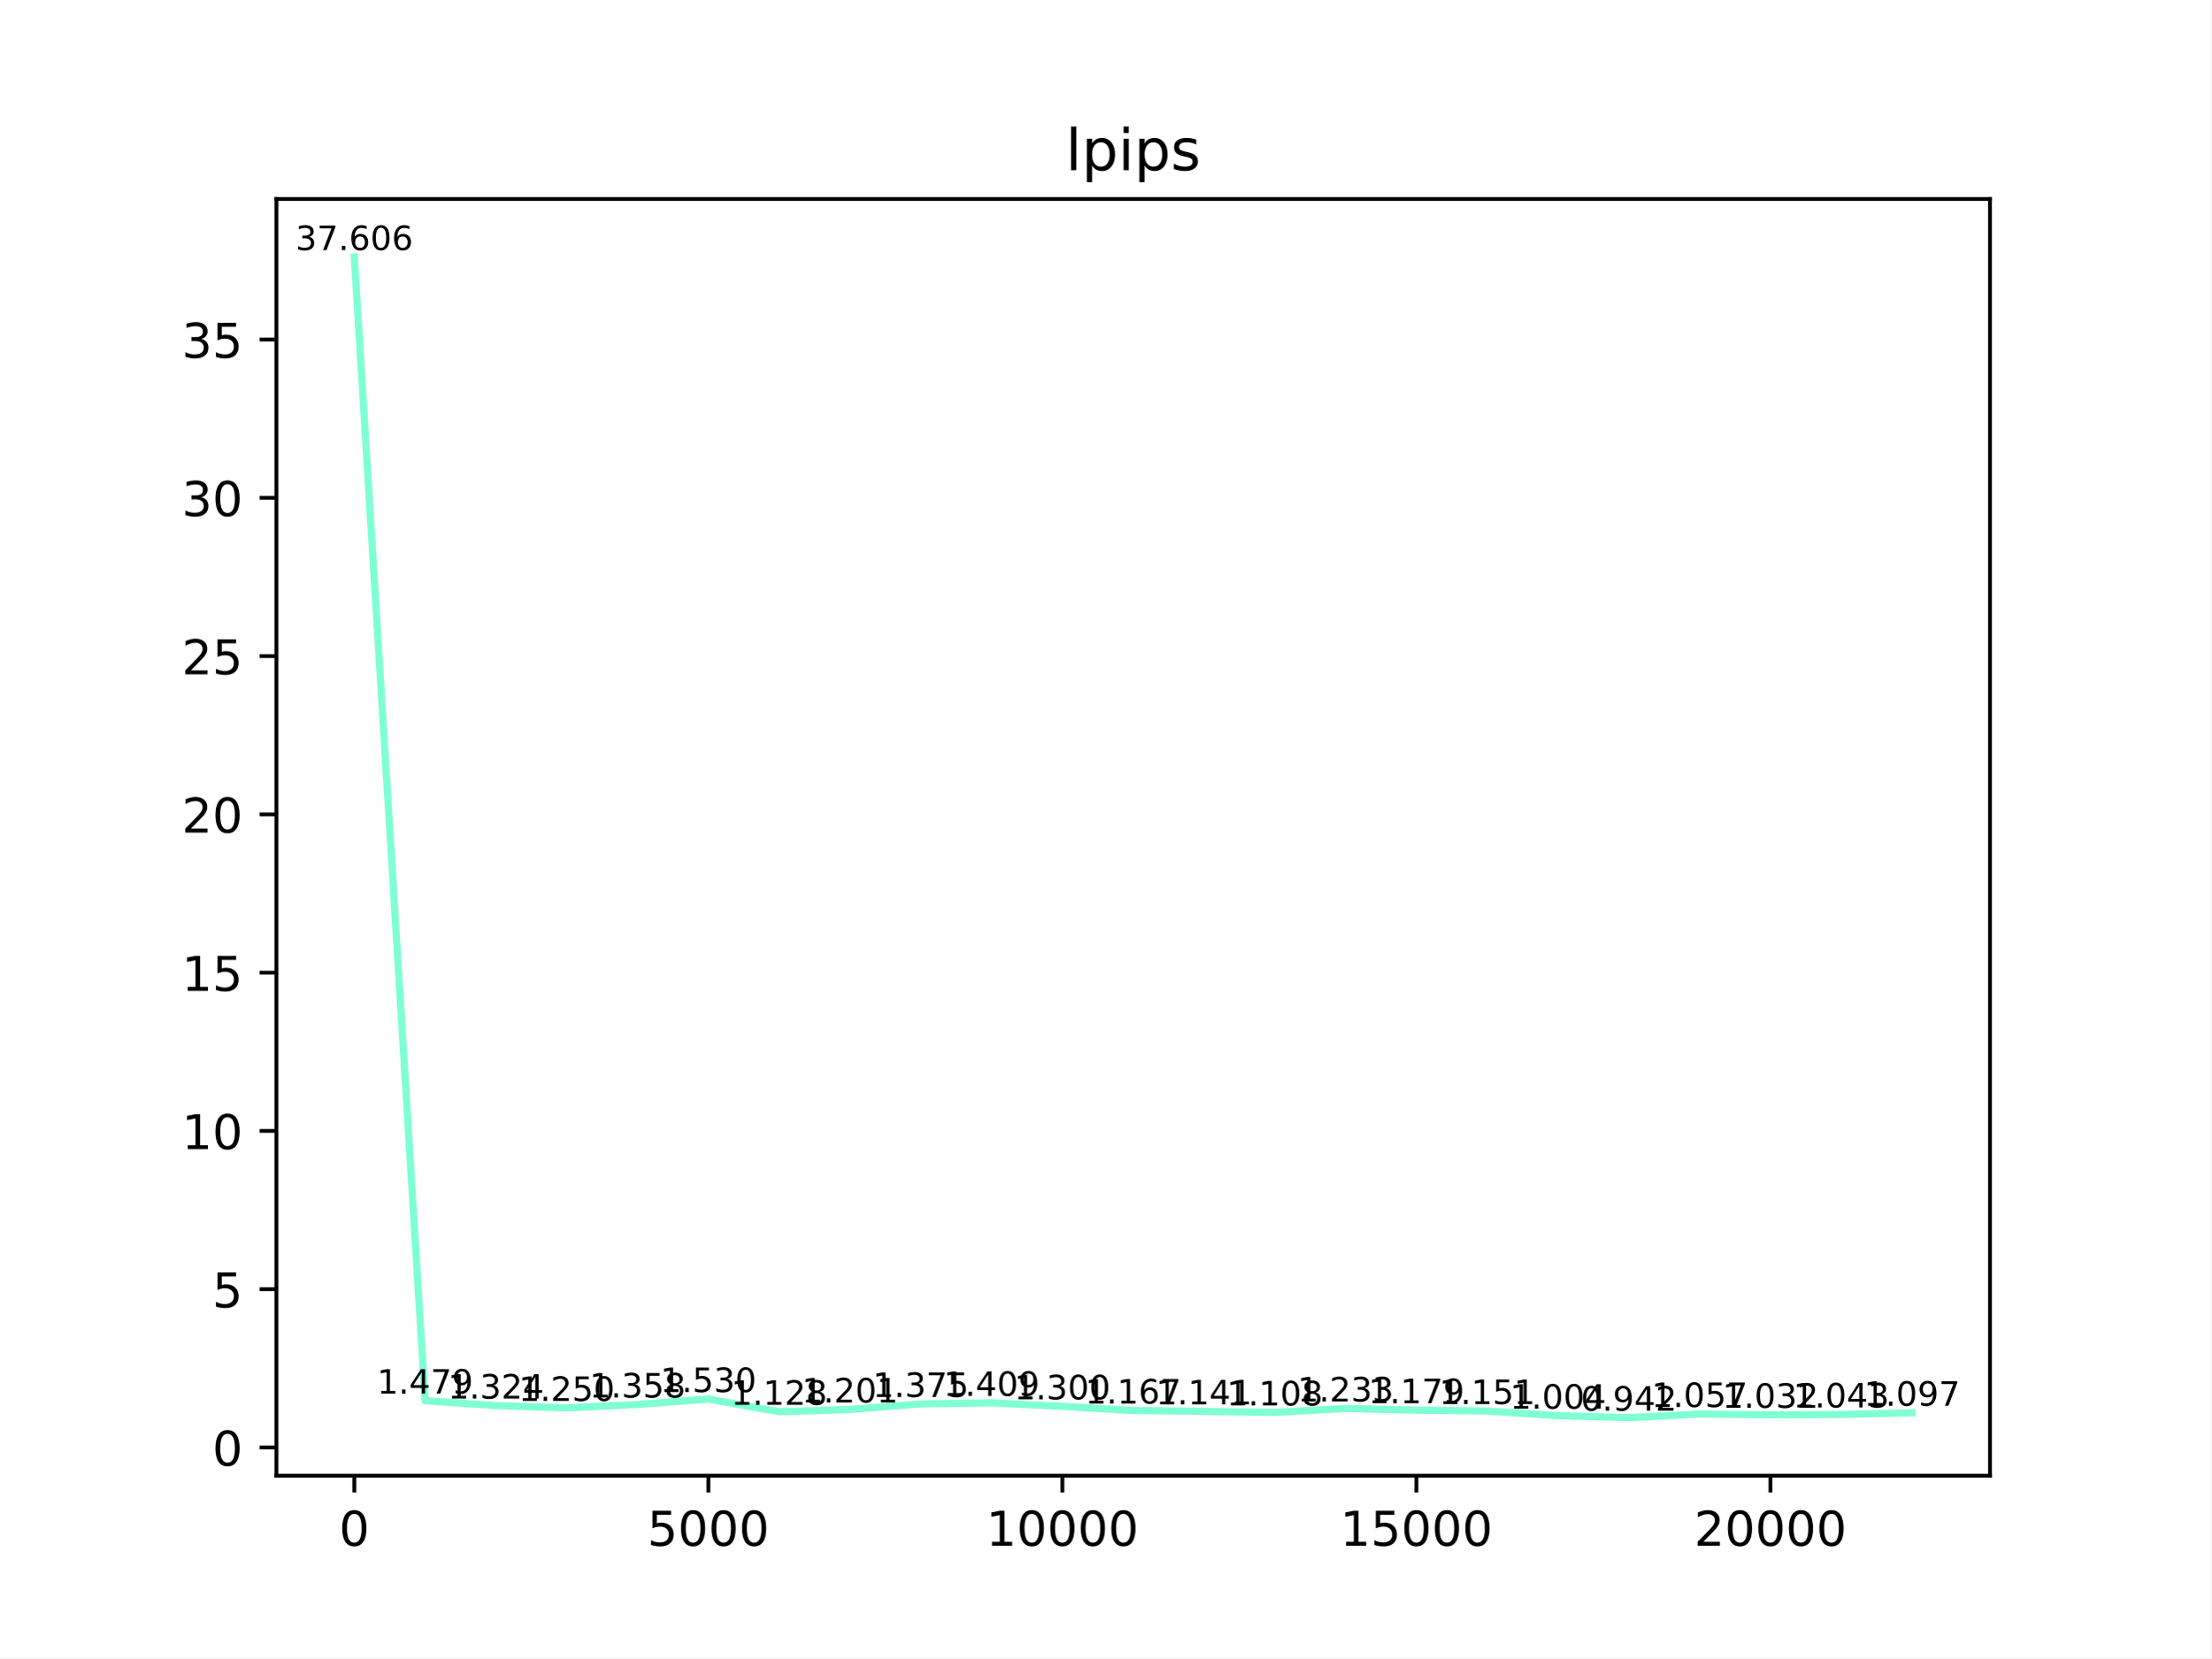
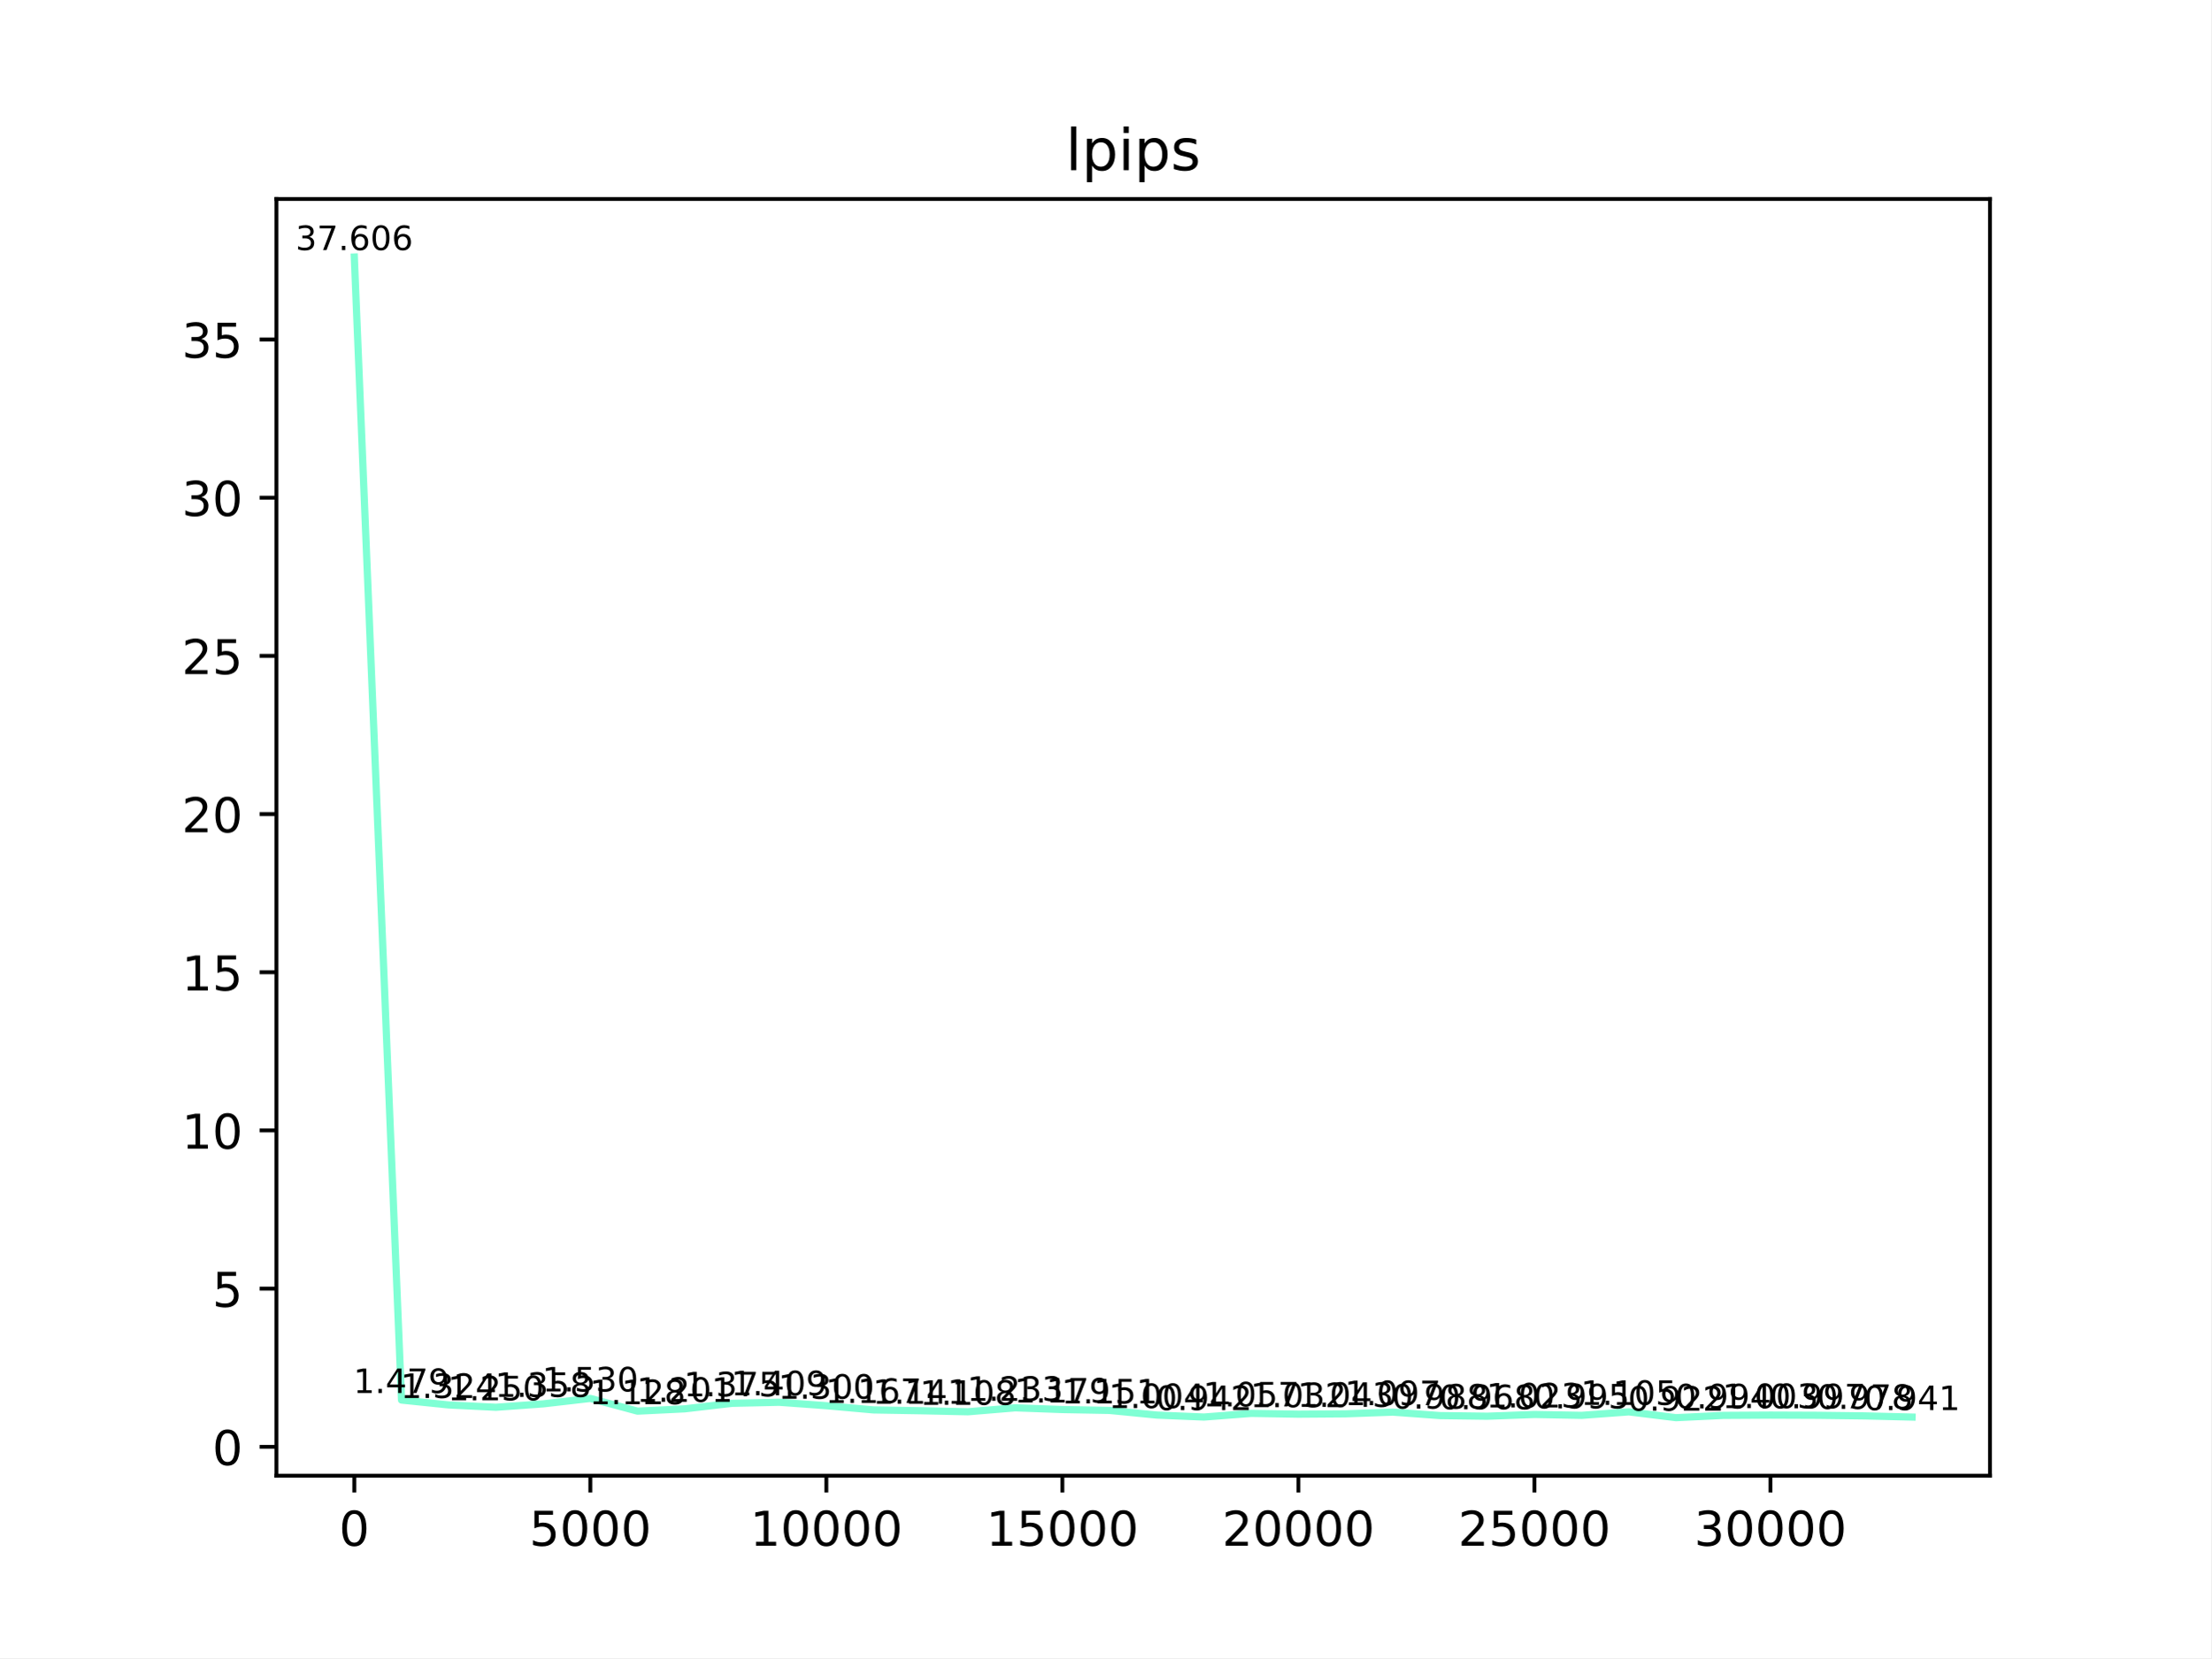
<svg xmlns="http://www.w3.org/2000/svg" xmlns:xlink="http://www.w3.org/1999/xlink" width="460.8pt" height="345.6pt" viewBox="0 0 460.8 345.6" version="1.1">
  <defs>
    <style type="text/css">*{stroke-linejoin: round; stroke-linecap: butt}</style>
  </defs>
  <g id="figure_1">
    <g id="patch_1">
      <path d="M 0 345.6  L 460.8 345.6  L 460.8 0  L 0 0  z " style="fill: #ffffff" />
    </g>
    <g id="axes_1">
      <g id="patch_2">
        <path d="M 57.6 307.584  L 414.72 307.584  L 414.72 41.472  L 57.6 41.472  z " style="fill: #ffffff" />
      </g>
      <g id="matplotlib.axis_1">
        <g id="xtick_1">
          <g id="line2d_1">
            <defs>
-               <path id="m1f60d39580" d="M 0 0  L 0 3.5  " style="stroke: #000000; stroke-width: 0.8" />
+               <path id="m979267472b" d="M 0 0  L 0 3.5  " style="stroke: #000000; stroke-width: 0.8" />
            </defs>
            <g>
-               <use xlink:href="#m1f60d39580" x="73.833" y="307.584" style="stroke: #000000; stroke-width: 0.8" />
+               <use xlink:href="#m979267472b" x="73.833" y="307.584" style="stroke: #000000; stroke-width: 0.8" />
            </g>
          </g>
          <g id="text_1">
            <g transform="translate(70.65148 322.1824)scale(0.1 -0.1)">
              <defs>
                <path id="DejaVuSans-30" d="M 2034 4250  Q 1547 4250 1301 3770  Q 1056 3291 1056 2328  Q 1056 1369 1301 889  Q 1547 409 2034 409  Q 2525 409 2770 889  Q 3016 1369 3016 2328  Q 3016 3291 2770 3770  Q 2525 4250 2034 4250  z M 2034 4750  Q 2819 4750 3233 4129  Q 3647 3509 3647 2328  Q 3647 1150 3233 529  Q 2819 -91 2034 -91  Q 1250 -91 836 529  Q 422 1150 422 2328  Q 422 3509 836 4129  Q 1250 4750 2034 4750  z " transform="scale(0.015625)" />
              </defs>
              <use xlink:href="#DejaVuSans-30" />
            </g>
          </g>
        </g>
        <g id="xtick_2">
          <g id="line2d_2">
            <g>
-               <use xlink:href="#m1f60d39580" x="147.618" y="307.584" style="stroke: #000000; stroke-width: 0.8" />
+               <use xlink:href="#m979267472b" x="123.023" y="307.584" style="stroke: #000000; stroke-width: 0.8" />
            </g>
          </g>
          <g id="text_2">
-             <g transform="translate(134.8929 322.1824)scale(0.1 -0.1)">
+             <g transform="translate(110.2978 322.1824)scale(0.1 -0.1)">
              <defs>
                <path id="DejaVuSans-35" d="M 691 4666  L 3169 4666  L 3169 4134  L 1269 4134  L 1269 2991  Q 1406 3038 1543 3061  Q 1681 3084 1819 3084  Q 2600 3084 3056 2656  Q 3513 2228 3513 1497  Q 3513 744 3044 326  Q 2575 -91 1722 -91  Q 1428 -91 1123 -41  Q 819 9 494 109  L 494 744  Q 775 591 1075 516  Q 1375 441 1709 441  Q 2250 441 2565 725  Q 2881 1009 2881 1497  Q 2881 1984 2565 2268  Q 2250 2553 1709 2553  Q 1456 2553 1204 2497  Q 953 2441 691 2322  L 691 4666  z " transform="scale(0.015625)" />
              </defs>
              <use xlink:href="#DejaVuSans-35" />
              <use xlink:href="#DejaVuSans-30" x="63.623" />
              <use xlink:href="#DejaVuSans-30" x="127.246" />
              <use xlink:href="#DejaVuSans-30" x="190.869" />
            </g>
          </g>
        </g>
        <g id="xtick_3">
          <g id="line2d_3">
            <g>
-               <use xlink:href="#m1f60d39580" x="221.403" y="307.584" style="stroke: #000000; stroke-width: 0.8" />
+               <use xlink:href="#m979267472b" x="172.213" y="307.584" style="stroke: #000000; stroke-width: 0.8" />
            </g>
          </g>
          <g id="text_3">
-             <g transform="translate(205.4967 322.1824)scale(0.1 -0.1)">
+             <g transform="translate(156.3066 322.1824)scale(0.1 -0.1)">
              <defs>
                <path id="DejaVuSans-31" d="M 794 531  L 1825 531  L 1825 4091  L 703 3866  L 703 4441  L 1819 4666  L 2450 4666  L 2450 531  L 3481 531  L 3481 0  L 794 0  L 794 531  z " transform="scale(0.015625)" />
              </defs>
              <use xlink:href="#DejaVuSans-31" />
              <use xlink:href="#DejaVuSans-30" x="63.623" />
              <use xlink:href="#DejaVuSans-30" x="127.246" />
              <use xlink:href="#DejaVuSans-30" x="190.869" />
              <use xlink:href="#DejaVuSans-30" x="254.492" />
            </g>
          </g>
        </g>
        <g id="xtick_4">
          <g id="line2d_4">
            <g>
-               <use xlink:href="#m1f60d39580" x="295.188" y="307.584" style="stroke: #000000; stroke-width: 0.8" />
+               <use xlink:href="#m979267472b" x="221.403" y="307.584" style="stroke: #000000; stroke-width: 0.8" />
            </g>
          </g>
          <g id="text_4">
-             <g transform="translate(279.2818 322.1824)scale(0.1 -0.1)">
+             <g transform="translate(205.4967 322.1824)scale(0.1 -0.1)">
              <use xlink:href="#DejaVuSans-31" />
              <use xlink:href="#DejaVuSans-35" x="63.623" />
              <use xlink:href="#DejaVuSans-30" x="127.246" />
              <use xlink:href="#DejaVuSans-30" x="190.869" />
              <use xlink:href="#DejaVuSans-30" x="254.492" />
            </g>
          </g>
        </g>
        <g id="xtick_5">
          <g id="line2d_5">
            <g>
-               <use xlink:href="#m1f60d39580" x="368.973" y="307.584" style="stroke: #000000; stroke-width: 0.8" />
+               <use xlink:href="#m979267472b" x="270.593" y="307.584" style="stroke: #000000; stroke-width: 0.8" />
            </g>
          </g>
          <g id="text_5">
-             <g transform="translate(353.067 322.1824)scale(0.1 -0.1)">
+             <g transform="translate(254.6868 322.1824)scale(0.1 -0.1)">
              <defs>
                <path id="DejaVuSans-32" d="M 1228 531  L 3431 531  L 3431 0  L 469 0  L 469 531  Q 828 903 1448 1529  Q 2069 2156 2228 2338  Q 2531 2678 2651 2914  Q 2772 3150 2772 3378  Q 2772 3750 2511 3984  Q 2250 4219 1831 4219  Q 1534 4219 1204 4116  Q 875 4013 500 3803  L 500 4441  Q 881 4594 1212 4672  Q 1544 4750 1819 4750  Q 2544 4750 2975 4387  Q 3406 4025 3406 3419  Q 3406 3131 3298 2873  Q 3191 2616 2906 2266  Q 2828 2175 2409 1742  Q 1991 1309 1228 531  z " transform="scale(0.015625)" />
              </defs>
              <use xlink:href="#DejaVuSans-32" />
              <use xlink:href="#DejaVuSans-30" x="63.623" />
              <use xlink:href="#DejaVuSans-30" x="127.246" />
              <use xlink:href="#DejaVuSans-30" x="190.869" />
              <use xlink:href="#DejaVuSans-30" x="254.492" />
            </g>
          </g>
        </g>
-       </g>
-       <g id="matplotlib.axis_2">
-         <g id="ytick_1">
+         <g id="xtick_6">
          <g id="line2d_6">
-             <defs>
-               <path id="m867f58129d" d="M 0 0  L -3.5 0  " style="stroke: #000000; stroke-width: 0.8" />
-             </defs>
-             <g>
-               <use xlink:href="#m867f58129d" x="57.6" y="301.704" style="stroke: #000000; stroke-width: 0.8" />
+             <g>
+               <use xlink:href="#m979267472b" x="319.783" y="307.584" style="stroke: #000000; stroke-width: 0.8" />
            </g>
          </g>
          <g id="text_6">
-             <g transform="translate(44.2375 305.5028)scale(0.1 -0.1)">
-               <use xlink:href="#DejaVuSans-30" />
-             </g>
-           </g>
-         </g>
-         <g id="ytick_2">
-           <g id="line2d_7">
-             <g>
-               <use xlink:href="#m867f58129d" x="57.6" y="268.712" style="stroke: #000000; stroke-width: 0.8" />
-             </g>
-           </g>
-           <g id="text_7">
-             <g transform="translate(44.2375 272.5113)scale(0.1 -0.1)">
-               <use xlink:href="#DejaVuSans-35" />
-             </g>
-           </g>
-         </g>
-         <g id="ytick_3">
-           <g id="line2d_8">
-             <g>
-               <use xlink:href="#m867f58129d" x="57.6" y="235.721" style="stroke: #000000; stroke-width: 0.8" />
-             </g>
-           </g>
-           <g id="text_8">
-             <g transform="translate(37.875 239.5198)scale(0.1 -0.1)">
-               <use xlink:href="#DejaVuSans-31" />
-               <use xlink:href="#DejaVuSans-30" x="63.623" />
-             </g>
-           </g>
-         </g>
-         <g id="ytick_4">
-           <g id="line2d_9">
-             <g>
-               <use xlink:href="#m867f58129d" x="57.6" y="202.729" style="stroke: #000000; stroke-width: 0.8" />
-             </g>
-           </g>
-           <g id="text_9">
-             <g transform="translate(37.875 206.5283)scale(0.1 -0.1)">
-               <use xlink:href="#DejaVuSans-31" />
-               <use xlink:href="#DejaVuSans-35" x="63.623" />
-             </g>
-           </g>
-         </g>
-         <g id="ytick_5">
-           <g id="line2d_10">
-             <g>
-               <use xlink:href="#m867f58129d" x="57.6" y="169.738" style="stroke: #000000; stroke-width: 0.8" />
-             </g>
-           </g>
-           <g id="text_10">
-             <g transform="translate(37.875 173.5369)scale(0.1 -0.1)">
-               <use xlink:href="#DejaVuSans-32" />
-               <use xlink:href="#DejaVuSans-30" x="63.623" />
-             </g>
-           </g>
-         </g>
-         <g id="ytick_6">
-           <g id="line2d_11">
-             <g>
-               <use xlink:href="#m867f58129d" x="57.6" y="136.746" style="stroke: #000000; stroke-width: 0.8" />
-             </g>
-           </g>
-           <g id="text_11">
-             <g transform="translate(37.875 140.5454)scale(0.1 -0.1)">
+             <g transform="translate(303.8769 322.1824)scale(0.1 -0.1)">
              <use xlink:href="#DejaVuSans-32" />
              <use xlink:href="#DejaVuSans-35" x="63.623" />
-             </g>
-           </g>
-         </g>
-         <g id="ytick_7">
-           <g id="line2d_12">
-             <g>
-               <use xlink:href="#m867f58129d" x="57.6" y="103.755" style="stroke: #000000; stroke-width: 0.8" />
-             </g>
-           </g>
-           <g id="text_12">
-             <g transform="translate(37.875 107.5539)scale(0.1 -0.1)">
+               <use xlink:href="#DejaVuSans-30" x="127.246" />
+               <use xlink:href="#DejaVuSans-30" x="190.869" />
+               <use xlink:href="#DejaVuSans-30" x="254.492" />
+             </g>
+           </g>
+         </g>
+         <g id="xtick_7">
+           <g id="line2d_7">
+             <g>
+               <use xlink:href="#m979267472b" x="368.973" y="307.584" style="stroke: #000000; stroke-width: 0.8" />
+             </g>
+           </g>
+           <g id="text_7">
+             <g transform="translate(353.067 322.1824)scale(0.1 -0.1)">
              <defs>
                <path id="DejaVuSans-33" d="M 2597 2516  Q 3050 2419 3304 2112  Q 3559 1806 3559 1356  Q 3559 666 3084 287  Q 2609 -91 1734 -91  Q 1441 -91 1130 -33  Q 819 25 488 141  L 488 750  Q 750 597 1062 519  Q 1375 441 1716 441  Q 2309 441 2620 675  Q 2931 909 2931 1356  Q 2931 1769 2642 2001  Q 2353 2234 1838 2234  L 1294 2234  L 1294 2753  L 1863 2753  Q 2328 2753 2575 2939  Q 2822 3125 2822 3475  Q 2822 3834 2567 4026  Q 2313 4219 1838 4219  Q 1578 4219 1281 4162  Q 984 4106 628 3988  L 628 4550  Q 988 4650 1302 4700  Q 1616 4750 1894 4750  Q 2613 4750 3031 4423  Q 3450 4097 3450 3541  Q 3450 3153 3228 2886  Q 3006 2619 2597 2516  z " transform="scale(0.015625)" />
              </defs>
              <use xlink:href="#DejaVuSans-33" />
              <use xlink:href="#DejaVuSans-30" x="63.623" />
+               <use xlink:href="#DejaVuSans-30" x="127.246" />
+               <use xlink:href="#DejaVuSans-30" x="190.869" />
+               <use xlink:href="#DejaVuSans-30" x="254.492" />
+             </g>
+           </g>
+         </g>
+       </g>
+       <g id="matplotlib.axis_2">
+         <g id="ytick_1">
+           <g id="line2d_8">
+             <defs>
+               <path id="mb67a09ef46" d="M 0 0  L -3.5 0  " style="stroke: #000000; stroke-width: 0.8" />
+             </defs>
+             <g>
+               <use xlink:href="#mb67a09ef46" x="57.6" y="301.568" style="stroke: #000000; stroke-width: 0.8" />
+             </g>
+           </g>
+           <g id="text_8">
+             <g transform="translate(44.2375 305.3675)scale(0.1 -0.1)">
+               <use xlink:href="#DejaVuSans-30" />
+             </g>
+           </g>
+         </g>
+         <g id="ytick_2">
+           <g id="line2d_9">
+             <g>
+               <use xlink:href="#mb67a09ef46" x="57.6" y="268.595" style="stroke: #000000; stroke-width: 0.8" />
+             </g>
+           </g>
+           <g id="text_9">
+             <g transform="translate(44.2375 272.394)scale(0.1 -0.1)">
+               <use xlink:href="#DejaVuSans-35" />
+             </g>
+           </g>
+         </g>
+         <g id="ytick_3">
+           <g id="line2d_10">
+             <g>
+               <use xlink:href="#mb67a09ef46" x="57.6" y="235.621" style="stroke: #000000; stroke-width: 0.8" />
+             </g>
+           </g>
+           <g id="text_10">
+             <g transform="translate(37.875 239.4205)scale(0.1 -0.1)">
+               <use xlink:href="#DejaVuSans-31" />
+               <use xlink:href="#DejaVuSans-30" x="63.623" />
+             </g>
+           </g>
+         </g>
+         <g id="ytick_4">
+           <g id="line2d_11">
+             <g>
+               <use xlink:href="#mb67a09ef46" x="57.6" y="202.648" style="stroke: #000000; stroke-width: 0.8" />
+             </g>
+           </g>
+           <g id="text_11">
+             <g transform="translate(37.875 206.447)scale(0.1 -0.1)">
+               <use xlink:href="#DejaVuSans-31" />
+               <use xlink:href="#DejaVuSans-35" x="63.623" />
+             </g>
+           </g>
+         </g>
+         <g id="ytick_5">
+           <g id="line2d_12">
+             <g>
+               <use xlink:href="#mb67a09ef46" x="57.6" y="169.674" style="stroke: #000000; stroke-width: 0.8" />
+             </g>
+           </g>
+           <g id="text_12">
+             <g transform="translate(37.875 173.4735)scale(0.1 -0.1)">
+               <use xlink:href="#DejaVuSans-32" />
+               <use xlink:href="#DejaVuSans-30" x="63.623" />
+             </g>
+           </g>
+         </g>
+         <g id="ytick_6">
+           <g id="line2d_13">
+             <g>
+               <use xlink:href="#mb67a09ef46" x="57.6" y="136.701" style="stroke: #000000; stroke-width: 0.8" />
+             </g>
+           </g>
+           <g id="text_13">
+             <g transform="translate(37.875 140.5)scale(0.1 -0.1)">
+               <use xlink:href="#DejaVuSans-32" />
+               <use xlink:href="#DejaVuSans-35" x="63.623" />
+             </g>
+           </g>
+         </g>
+         <g id="ytick_7">
+           <g id="line2d_14">
+             <g>
+               <use xlink:href="#mb67a09ef46" x="57.6" y="103.727" style="stroke: #000000; stroke-width: 0.8" />
+             </g>
+           </g>
+           <g id="text_14">
+             <g transform="translate(37.875 107.5265)scale(0.1 -0.1)">
+               <use xlink:href="#DejaVuSans-33" />
+               <use xlink:href="#DejaVuSans-30" x="63.623" />
            </g>
          </g>
        </g>
        <g id="ytick_8">
-           <g id="line2d_13">
-             <g>
-               <use xlink:href="#m867f58129d" x="57.6" y="70.763" style="stroke: #000000; stroke-width: 0.8" />
-             </g>
-           </g>
-           <g id="text_13">
-             <g transform="translate(37.875 74.56238)scale(0.1 -0.1)">
+           <g id="line2d_15">
+             <g>
+               <use xlink:href="#mb67a09ef46" x="57.6" y="70.754" style="stroke: #000000; stroke-width: 0.8" />
+             </g>
+           </g>
+           <g id="text_15">
+             <g transform="translate(37.875 74.55301)scale(0.1 -0.1)">
              <use xlink:href="#DejaVuSans-33" />
              <use xlink:href="#DejaVuSans-35" x="63.623" />
            </g>
          </g>
        </g>
      </g>
-       <g id="line2d_14">
-         <path d="M 73.833 53.568  L 88.59 291.945  L 103.347 292.967  L 118.104 293.456  L 132.861 292.743  L 147.618 291.608  L 162.375 294.261  L 177.132 293.779  L 191.889 292.631  L 206.646 292.407  L 221.403 293.126  L 236.16 294.003  L 250.917 294.175  L 265.674 294.393  L 280.431 293.568  L 295.188 293.924  L 309.945 294.109  L 324.702 295.079  L 339.459 295.488  L 354.216 294.729  L 368.973 294.894  L 383.73 294.822  L 398.487 294.465  " clip-path="url(#pd1b6be695d)" style="fill: none; stroke: #7fffd4; stroke-width: 1.5; stroke-linecap: square" />
+       <g id="line2d_16">
+         <path d="M 73.833 53.568  L 83.671 291.815  L 93.509 292.837  L 103.347 293.325  L 113.185 292.613  L 123.023 291.478  L 132.861 294.129  L 142.699 293.648  L 152.537 292.501  L 162.375 292.276  L 172.213 292.995  L 182.051 293.872  L 191.889 294.044  L 201.727 294.261  L 211.565 293.437  L 221.403 293.793  L 231.241 293.978  L 241.079 294.947  L 250.917 295.356  L 260.755 294.598  L 270.593 294.763  L 280.431 294.69  L 290.269 294.334  L 300.107 295.053  L 309.945 295.185  L 319.783 294.822  L 329.621 295.007  L 339.459 294.281  L 349.297 295.488  L 359.135 295.013  L 368.973 294.954  L 378.811 294.993  L 388.649 295.119  L 398.487 295.363  " clip-path="url(#pd6d8463169)" style="fill: none; stroke: #7fffd4; stroke-width: 1.5; stroke-linecap: square" />
      </g>
      <g id="patch_3">
        <path d="M 57.6 307.584  L 57.6 41.472  " style="fill: none; stroke: #000000; stroke-width: 0.8; stroke-linejoin: miter; stroke-linecap: square" />
      </g>
      <g id="patch_4">
        <path d="M 414.72 307.584  L 414.72 41.472  " style="fill: none; stroke: #000000; stroke-width: 0.8; stroke-linejoin: miter; stroke-linecap: square" />
      </g>
      <g id="patch_5">
        <path d="M 57.6 307.584  L 414.72 307.584  " style="fill: none; stroke: #000000; stroke-width: 0.8; stroke-linejoin: miter; stroke-linecap: square" />
      </g>
      <g id="patch_6">
        <path d="M 57.6 41.472  L 414.72 41.472  " style="fill: none; stroke: #000000; stroke-width: 0.8; stroke-linejoin: miter; stroke-linecap: square" />
      </g>
-       <g id="text_14">
+       <g id="text_16">
        <g transform="translate(61.58601 52.11222)scale(0.07 -0.07)">
          <defs>
            <path id="DejaVuSans-37" d="M 525 4666  L 3525 4666  L 3525 4397  L 1831 0  L 1172 0  L 2766 4134  L 525 4134  L 525 4666  z " transform="scale(0.015625)" />
            <path id="DejaVuSans-2e" d="M 684 794  L 1344 794  L 1344 0  L 684 0  L 684 794  z " transform="scale(0.015625)" />
            <path id="DejaVuSans-36" d="M 2113 2584  Q 1688 2584 1439 2293  Q 1191 2003 1191 1497  Q 1191 994 1439 701  Q 1688 409 2113 409  Q 2538 409 2786 701  Q 3034 994 3034 1497  Q 3034 2003 2786 2293  Q 2538 2584 2113 2584  z M 3366 4563  L 3366 3988  Q 3128 4100 2886 4159  Q 2644 4219 2406 4219  Q 1781 4219 1451 3797  Q 1122 3375 1075 2522  Q 1259 2794 1537 2939  Q 1816 3084 2150 3084  Q 2853 3084 3261 2657  Q 3669 2231 3669 1497  Q 3669 778 3244 343  Q 2819 -91 2113 -91  Q 1303 -91 875 529  Q 447 1150 447 2328  Q 447 3434 972 4092  Q 1497 4750 2381 4750  Q 2619 4750 2861 4703  Q 3103 4656 3366 4563  z " transform="scale(0.015625)" />
          </defs>
          <use xlink:href="#DejaVuSans-33" />
          <use xlink:href="#DejaVuSans-37" x="63.623" />
          <use xlink:href="#DejaVuSans-2e" x="127.246" />
          <use xlink:href="#DejaVuSans-36" x="159.033" />
          <use xlink:href="#DejaVuSans-30" x="222.656" />
          <use xlink:href="#DejaVuSans-36" x="286.279" />
        </g>
      </g>
-       <g id="text_15">
-         <g transform="translate(78.56991 290.4889)scale(0.07 -0.07)">
+       <g id="text_17">
+         <g transform="translate(73.6509 290.359)scale(0.07 -0.07)">
          <defs>
            <path id="DejaVuSans-34" d="M 2419 4116  L 825 1625  L 2419 1625  L 2419 4116  z M 2253 4666  L 3047 4666  L 3047 1625  L 3713 1625  L 3713 1100  L 3047 1100  L 3047 0  L 2419 0  L 2419 1100  L 313 1100  L 313 1709  L 2253 4666  z " transform="scale(0.015625)" />
            <path id="DejaVuSans-39" d="M 703 97  L 703 672  Q 941 559 1184 500  Q 1428 441 1663 441  Q 2288 441 2617 861  Q 2947 1281 2994 2138  Q 2813 1869 2534 1725  Q 2256 1581 1919 1581  Q 1219 1581 811 2004  Q 403 2428 403 3163  Q 403 3881 828 4315  Q 1253 4750 1959 4750  Q 2769 4750 3195 4129  Q 3622 3509 3622 2328  Q 3622 1225 3098 567  Q 2575 -91 1691 -91  Q 1453 -91 1209 -44  Q 966 3 703 97  z M 1959 2075  Q 2384 2075 2632 2365  Q 2881 2656 2881 3163  Q 2881 3666 2632 3958  Q 2384 4250 1959 4250  Q 1534 4250 1286 3958  Q 1038 3666 1038 3163  Q 1038 2656 1286 2365  Q 1534 2075 1959 2075  z " transform="scale(0.015625)" />
          </defs>
          <use xlink:href="#DejaVuSans-31" />
          <use xlink:href="#DejaVuSans-2e" x="63.623" />
          <use xlink:href="#DejaVuSans-34" x="95.41" />
          <use xlink:href="#DejaVuSans-37" x="159.033" />
          <use xlink:href="#DejaVuSans-39" x="222.656" />
        </g>
      </g>
-       <g id="text_16">
-         <g transform="translate(93.32693 291.5117)scale(0.07 -0.07)">
+       <g id="text_18">
+         <g transform="translate(83.48892 291.3811)scale(0.07 -0.07)">
          <use xlink:href="#DejaVuSans-31" />
          <use xlink:href="#DejaVuSans-2e" x="63.623" />
          <use xlink:href="#DejaVuSans-33" x="95.41" />
          <use xlink:href="#DejaVuSans-32" x="159.033" />
          <use xlink:href="#DejaVuSans-34" x="222.656" />
        </g>
      </g>
-       <g id="text_17">
-         <g transform="translate(108.084 291.9999)scale(0.07 -0.07)">
+       <g id="text_19">
+         <g transform="translate(93.32693 291.8692)scale(0.07 -0.07)">
          <use xlink:href="#DejaVuSans-31" />
          <use xlink:href="#DejaVuSans-2e" x="63.623" />
          <use xlink:href="#DejaVuSans-32" x="95.41" />
          <use xlink:href="#DejaVuSans-35" x="159.033" />
          <use xlink:href="#DejaVuSans-30" x="222.656" />
        </g>
      </g>
-       <g id="text_18">
-         <g transform="translate(122.841 291.2873)scale(0.07 -0.07)">
+       <g id="text_20">
+         <g transform="translate(103.165 291.1569)scale(0.07 -0.07)">
          <defs>
            <path id="DejaVuSans-38" d="M 2034 2216  Q 1584 2216 1326 1975  Q 1069 1734 1069 1313  Q 1069 891 1326 650  Q 1584 409 2034 409  Q 2484 409 2743 651  Q 3003 894 3003 1313  Q 3003 1734 2745 1975  Q 2488 2216 2034 2216  z M 1403 2484  Q 997 2584 770 2862  Q 544 3141 544 3541  Q 544 4100 942 4425  Q 1341 4750 2034 4750  Q 2731 4750 3128 4425  Q 3525 4100 3525 3541  Q 3525 3141 3298 2862  Q 3072 2584 2669 2484  Q 3125 2378 3379 2068  Q 3634 1759 3634 1313  Q 3634 634 3220 271  Q 2806 -91 2034 -91  Q 1263 -91 848 271  Q 434 634 434 1313  Q 434 1759 690 2068  Q 947 2378 1403 2484  z M 1172 3481  Q 1172 3119 1398 2916  Q 1625 2713 2034 2713  Q 2441 2713 2670 2916  Q 2900 3119 2900 3481  Q 2900 3844 2670 4047  Q 2441 4250 2034 4250  Q 1625 4250 1398 4047  Q 1172 3844 1172 3481  z " transform="scale(0.015625)" />
          </defs>
          <use xlink:href="#DejaVuSans-31" />
          <use xlink:href="#DejaVuSans-2e" x="63.623" />
          <use xlink:href="#DejaVuSans-33" x="95.41" />
          <use xlink:href="#DejaVuSans-35" x="159.033" />
          <use xlink:href="#DejaVuSans-38" x="222.656" />
        </g>
      </g>
-       <g id="text_19">
-         <g transform="translate(137.598 290.1524)scale(0.07 -0.07)">
+       <g id="text_21">
+         <g transform="translate(113.003 290.0226)scale(0.07 -0.07)">
          <use xlink:href="#DejaVuSans-31" />
          <use xlink:href="#DejaVuSans-2e" x="63.623" />
          <use xlink:href="#DejaVuSans-35" x="95.41" />
          <use xlink:href="#DejaVuSans-33" x="159.033" />
          <use xlink:href="#DejaVuSans-30" x="222.656" />
        </g>
      </g>
-       <g id="text_20">
-         <g transform="translate(152.355 292.8049)scale(0.07 -0.07)">
+       <g id="text_22">
+         <g transform="translate(122.841 292.6737)scale(0.07 -0.07)">
          <use xlink:href="#DejaVuSans-31" />
          <use xlink:href="#DejaVuSans-2e" x="63.623" />
          <use xlink:href="#DejaVuSans-31" x="95.41" />
          <use xlink:href="#DejaVuSans-32" x="159.033" />
          <use xlink:href="#DejaVuSans-38" x="222.656" />
        </g>
      </g>
-       <g id="text_21">
-         <g transform="translate(167.1121 292.3233)scale(0.07 -0.07)">
+       <g id="text_23">
+         <g transform="translate(132.679 292.1923)scale(0.07 -0.07)">
          <use xlink:href="#DejaVuSans-31" />
          <use xlink:href="#DejaVuSans-2e" x="63.623" />
          <use xlink:href="#DejaVuSans-32" x="95.41" />
          <use xlink:href="#DejaVuSans-30" x="159.033" />
          <use xlink:href="#DejaVuSans-31" x="222.656" />
        </g>
      </g>
-       <g id="text_22">
-         <g transform="translate(181.8691 291.1752)scale(0.07 -0.07)">
+       <g id="text_24">
+         <g transform="translate(142.517 291.0448)scale(0.07 -0.07)">
          <use xlink:href="#DejaVuSans-31" />
          <use xlink:href="#DejaVuSans-2e" x="63.623" />
          <use xlink:href="#DejaVuSans-33" x="95.41" />
          <use xlink:href="#DejaVuSans-37" x="159.033" />
          <use xlink:href="#DejaVuSans-35" x="222.656" />
        </g>
      </g>
-       <g id="text_23">
-         <g transform="translate(196.6261 290.9508)scale(0.07 -0.07)">
+       <g id="text_25">
+         <g transform="translate(152.355 290.8206)scale(0.07 -0.07)">
          <use xlink:href="#DejaVuSans-31" />
          <use xlink:href="#DejaVuSans-2e" x="63.623" />
          <use xlink:href="#DejaVuSans-34" x="95.41" />
          <use xlink:href="#DejaVuSans-30" x="159.033" />
          <use xlink:href="#DejaVuSans-39" x="222.656" />
        </g>
      </g>
-       <g id="text_24">
-         <g transform="translate(211.3831 291.67)scale(0.07 -0.07)">
+       <g id="text_26">
+         <g transform="translate(162.193 291.5394)scale(0.07 -0.07)">
          <use xlink:href="#DejaVuSans-31" />
          <use xlink:href="#DejaVuSans-2e" x="63.623" />
          <use xlink:href="#DejaVuSans-33" x="95.41" />
          <use xlink:href="#DejaVuSans-30" x="159.033" />
          <use xlink:href="#DejaVuSans-30" x="222.656" />
        </g>
      </g>
-       <g id="text_25">
-         <g transform="translate(226.1402 292.5476)scale(0.07 -0.07)">
+       <g id="text_27">
+         <g transform="translate(172.0311 292.4165)scale(0.07 -0.07)">
          <use xlink:href="#DejaVuSans-31" />
          <use xlink:href="#DejaVuSans-2e" x="63.623" />
          <use xlink:href="#DejaVuSans-31" x="95.41" />
          <use xlink:href="#DejaVuSans-36" x="159.033" />
          <use xlink:href="#DejaVuSans-37" x="222.656" />
        </g>
      </g>
-       <g id="text_26">
-         <g transform="translate(240.8972 292.7192)scale(0.07 -0.07)">
+       <g id="text_28">
+         <g transform="translate(181.8691 292.588)scale(0.07 -0.07)">
          <use xlink:href="#DejaVuSans-31" />
          <use xlink:href="#DejaVuSans-2e" x="63.623" />
          <use xlink:href="#DejaVuSans-31" x="95.41" />
          <use xlink:href="#DejaVuSans-34" x="159.033" />
          <use xlink:href="#DejaVuSans-31" x="222.656" />
        </g>
      </g>
-       <g id="text_27">
-         <g transform="translate(255.6542 292.9369)scale(0.07 -0.07)">
+       <g id="text_29">
+         <g transform="translate(191.7071 292.8056)scale(0.07 -0.07)">
          <use xlink:href="#DejaVuSans-31" />
          <use xlink:href="#DejaVuSans-2e" x="63.623" />
          <use xlink:href="#DejaVuSans-31" x="95.41" />
          <use xlink:href="#DejaVuSans-30" x="159.033" />
          <use xlink:href="#DejaVuSans-38" x="222.656" />
        </g>
      </g>
-       <g id="text_28">
-         <g transform="translate(270.4112 292.1121)scale(0.07 -0.07)">
+       <g id="text_30">
+         <g transform="translate(201.5451 291.9813)scale(0.07 -0.07)">
          <use xlink:href="#DejaVuSans-31" />
          <use xlink:href="#DejaVuSans-2e" x="63.623" />
          <use xlink:href="#DejaVuSans-32" x="95.41" />
          <use xlink:href="#DejaVuSans-33" x="159.033" />
          <use xlink:href="#DejaVuSans-33" x="222.656" />
        </g>
      </g>
-       <g id="text_29">
-         <g transform="translate(285.1683 292.4684)scale(0.07 -0.07)">
+       <g id="text_31">
+         <g transform="translate(211.3831 292.3374)scale(0.07 -0.07)">
          <use xlink:href="#DejaVuSans-31" />
          <use xlink:href="#DejaVuSans-2e" x="63.623" />
          <use xlink:href="#DejaVuSans-31" x="95.41" />
          <use xlink:href="#DejaVuSans-37" x="159.033" />
          <use xlink:href="#DejaVuSans-39" x="222.656" />
        </g>
      </g>
-       <g id="text_30">
-         <g transform="translate(299.9253 292.6532)scale(0.07 -0.07)">
+       <g id="text_32">
+         <g transform="translate(221.2211 292.522)scale(0.07 -0.07)">
          <use xlink:href="#DejaVuSans-31" />
          <use xlink:href="#DejaVuSans-2e" x="63.623" />
          <use xlink:href="#DejaVuSans-31" x="95.41" />
          <use xlink:href="#DejaVuSans-35" x="159.033" />
          <use xlink:href="#DejaVuSans-31" x="222.656" />
        </g>
      </g>
-       <g id="text_31">
-         <g transform="translate(314.6823 293.6231)scale(0.07 -0.07)">
+       <g id="text_33">
+         <g transform="translate(231.0592 293.4915)scale(0.07 -0.07)">
          <use xlink:href="#DejaVuSans-31" />
          <use xlink:href="#DejaVuSans-2e" x="63.623" />
          <use xlink:href="#DejaVuSans-30" x="95.41" />
          <use xlink:href="#DejaVuSans-30" x="159.033" />
          <use xlink:href="#DejaVuSans-34" x="222.656" />
        </g>
      </g>
-       <g id="text_32">
-         <g transform="translate(329.4393 294.0322)scale(0.07 -0.07)">
+       <g id="text_34">
+         <g transform="translate(240.8972 293.9003)scale(0.07 -0.07)">
          <use xlink:href="#DejaVuSans-30" />
          <use xlink:href="#DejaVuSans-2e" x="63.623" />
          <use xlink:href="#DejaVuSans-39" x="95.41" />
          <use xlink:href="#DejaVuSans-34" x="159.033" />
          <use xlink:href="#DejaVuSans-32" x="222.656" />
        </g>
      </g>
-       <g id="text_33">
-         <g transform="translate(344.1964 293.2734)scale(0.07 -0.07)">
+       <g id="text_35">
+         <g transform="translate(250.7352 293.1419)scale(0.07 -0.07)">
          <use xlink:href="#DejaVuSans-31" />
          <use xlink:href="#DejaVuSans-2e" x="63.623" />
          <use xlink:href="#DejaVuSans-30" x="95.41" />
          <use xlink:href="#DejaVuSans-35" x="159.033" />
          <use xlink:href="#DejaVuSans-37" x="222.656" />
        </g>
      </g>
-       <g id="text_34">
-         <g transform="translate(358.9534 293.4384)scale(0.07 -0.07)">
+       <g id="text_36">
+         <g transform="translate(260.5732 293.3068)scale(0.07 -0.07)">
          <use xlink:href="#DejaVuSans-31" />
          <use xlink:href="#DejaVuSans-2e" x="63.623" />
          <use xlink:href="#DejaVuSans-30" x="95.41" />
          <use xlink:href="#DejaVuSans-33" x="159.033" />
          <use xlink:href="#DejaVuSans-32" x="222.656" />
        </g>
      </g>
-       <g id="text_35">
-         <g transform="translate(373.7104 293.3658)scale(0.07 -0.07)">
+       <g id="text_37">
+         <g transform="translate(270.4112 293.2343)scale(0.07 -0.07)">
          <use xlink:href="#DejaVuSans-31" />
          <use xlink:href="#DejaVuSans-2e" x="63.623" />
          <use xlink:href="#DejaVuSans-30" x="95.41" />
          <use xlink:href="#DejaVuSans-34" x="159.033" />
          <use xlink:href="#DejaVuSans-33" x="222.656" />
        </g>
      </g>
-       <g id="text_36">
-         <g transform="translate(388.4674 293.0095)scale(0.07 -0.07)">
+       <g id="text_38">
+         <g transform="translate(280.2492 292.8781)scale(0.07 -0.07)">
          <use xlink:href="#DejaVuSans-31" />
          <use xlink:href="#DejaVuSans-2e" x="63.623" />
          <use xlink:href="#DejaVuSans-30" x="95.41" />
          <use xlink:href="#DejaVuSans-39" x="159.033" />
          <use xlink:href="#DejaVuSans-37" x="222.656" />
        </g>
      </g>
-       <g id="text_37">
+       <g id="text_39">
+         <g transform="translate(290.0873 293.597)scale(0.07 -0.07)">
+           <use xlink:href="#DejaVuSans-30" />
+           <use xlink:href="#DejaVuSans-2e" x="63.623" />
+           <use xlink:href="#DejaVuSans-39" x="95.41" />
+           <use xlink:href="#DejaVuSans-38" x="159.033" />
+           <use xlink:href="#DejaVuSans-38" x="222.656" />
+         </g>
+       </g>
+       <g id="text_40">
+         <g transform="translate(299.9253 293.7289)scale(0.07 -0.07)">
+           <use xlink:href="#DejaVuSans-30" />
+           <use xlink:href="#DejaVuSans-2e" x="63.623" />
+           <use xlink:href="#DejaVuSans-39" x="95.41" />
+           <use xlink:href="#DejaVuSans-36" x="159.033" />
+           <use xlink:href="#DejaVuSans-38" x="222.656" />
+         </g>
+       </g>
+       <g id="text_41">
+         <g transform="translate(309.7633 293.3662)scale(0.07 -0.07)">
+           <use xlink:href="#DejaVuSans-31" />
+           <use xlink:href="#DejaVuSans-2e" x="63.623" />
+           <use xlink:href="#DejaVuSans-30" x="95.41" />
+           <use xlink:href="#DejaVuSans-32" x="159.033" />
+           <use xlink:href="#DejaVuSans-33" x="222.656" />
+         </g>
+       </g>
+       <g id="text_42">
+         <g transform="translate(319.6013 293.5508)scale(0.07 -0.07)">
+           <use xlink:href="#DejaVuSans-30" />
+           <use xlink:href="#DejaVuSans-2e" x="63.623" />
+           <use xlink:href="#DejaVuSans-39" x="95.41" />
+           <use xlink:href="#DejaVuSans-39" x="159.033" />
+           <use xlink:href="#DejaVuSans-35" x="222.656" />
+         </g>
+       </g>
+       <g id="text_43">
+         <g transform="translate(329.4393 292.8254)scale(0.07 -0.07)">
+           <use xlink:href="#DejaVuSans-31" />
+           <use xlink:href="#DejaVuSans-2e" x="63.623" />
+           <use xlink:href="#DejaVuSans-31" x="95.41" />
+           <use xlink:href="#DejaVuSans-30" x="159.033" />
+           <use xlink:href="#DejaVuSans-35" x="222.656" />
+         </g>
+       </g>
+       <g id="text_44">
+         <g transform="translate(339.2773 294.0322)scale(0.07 -0.07)">
+           <use xlink:href="#DejaVuSans-30" />
+           <use xlink:href="#DejaVuSans-2e" x="63.623" />
+           <use xlink:href="#DejaVuSans-39" x="95.41" />
+           <use xlink:href="#DejaVuSans-32" x="159.033" />
+           <use xlink:href="#DejaVuSans-32" x="222.656" />
+         </g>
+       </g>
+       <g id="text_45">
+         <g transform="translate(349.1154 293.5574)scale(0.07 -0.07)">
+           <use xlink:href="#DejaVuSans-30" />
+           <use xlink:href="#DejaVuSans-2e" x="63.623" />
+           <use xlink:href="#DejaVuSans-39" x="95.41" />
+           <use xlink:href="#DejaVuSans-39" x="159.033" />
+           <use xlink:href="#DejaVuSans-34" x="222.656" />
+         </g>
+       </g>
+       <g id="text_46">
+         <g transform="translate(358.9534 293.498)scale(0.07 -0.07)">
+           <use xlink:href="#DejaVuSans-31" />
+           <use xlink:href="#DejaVuSans-2e" x="63.623" />
+           <use xlink:href="#DejaVuSans-30" x="95.41" />
+           <use xlink:href="#DejaVuSans-30" x="159.033" />
+           <use xlink:href="#DejaVuSans-33" x="222.656" />
+         </g>
+       </g>
+       <g id="text_47">
+         <g transform="translate(368.7914 293.5376)scale(0.07 -0.07)">
+           <use xlink:href="#DejaVuSans-30" />
+           <use xlink:href="#DejaVuSans-2e" x="63.623" />
+           <use xlink:href="#DejaVuSans-39" x="95.41" />
+           <use xlink:href="#DejaVuSans-39" x="159.033" />
+           <use xlink:href="#DejaVuSans-37" x="222.656" />
+         </g>
+       </g>
+       <g id="text_48">
+         <g transform="translate(378.6294 293.6629)scale(0.07 -0.07)">
+           <use xlink:href="#DejaVuSans-30" />
+           <use xlink:href="#DejaVuSans-2e" x="63.623" />
+           <use xlink:href="#DejaVuSans-39" x="95.41" />
+           <use xlink:href="#DejaVuSans-37" x="159.033" />
+           <use xlink:href="#DejaVuSans-38" x="222.656" />
+         </g>
+       </g>
+       <g id="text_49">
+         <g transform="translate(388.4674 293.9069)scale(0.07 -0.07)">
+           <use xlink:href="#DejaVuSans-30" />
+           <use xlink:href="#DejaVuSans-2e" x="63.623" />
+           <use xlink:href="#DejaVuSans-39" x="95.41" />
+           <use xlink:href="#DejaVuSans-34" x="159.033" />
+           <use xlink:href="#DejaVuSans-31" x="222.656" />
+         </g>
+       </g>
+       <g id="text_50">
        <g transform="translate(222.0825 35.472)scale(0.12 -0.12)">
          <defs>
            <path id="DejaVuSans-6c" d="M 603 4863  L 1178 4863  L 1178 0  L 603 0  L 603 4863  z " transform="scale(0.015625)" />
            <path id="DejaVuSans-70" d="M 1159 525  L 1159 -1331  L 581 -1331  L 581 3500  L 1159 3500  L 1159 2969  Q 1341 3281 1617 3432  Q 1894 3584 2278 3584  Q 2916 3584 3314 3078  Q 3713 2572 3713 1747  Q 3713 922 3314 415  Q 2916 -91 2278 -91  Q 1894 -91 1617 61  Q 1341 213 1159 525  z M 3116 1747  Q 3116 2381 2855 2742  Q 2594 3103 2138 3103  Q 1681 3103 1420 2742  Q 1159 2381 1159 1747  Q 1159 1113 1420 752  Q 1681 391 2138 391  Q 2594 391 2855 752  Q 3116 1113 3116 1747  z " transform="scale(0.015625)" />
            <path id="DejaVuSans-69" d="M 603 3500  L 1178 3500  L 1178 0  L 603 0  L 603 3500  z M 603 4863  L 1178 4863  L 1178 4134  L 603 4134  L 603 4863  z " transform="scale(0.015625)" />
            <path id="DejaVuSans-73" d="M 2834 3397  L 2834 2853  Q 2591 2978 2328 3040  Q 2066 3103 1784 3103  Q 1356 3103 1142 2972  Q 928 2841 928 2578  Q 928 2378 1081 2264  Q 1234 2150 1697 2047  L 1894 2003  Q 2506 1872 2764 1633  Q 3022 1394 3022 966  Q 3022 478 2636 193  Q 2250 -91 1575 -91  Q 1294 -91 989 -36  Q 684 19 347 128  L 347 722  Q 666 556 975 473  Q 1284 391 1588 391  Q 1994 391 2212 530  Q 2431 669 2431 922  Q 2431 1156 2273 1281  Q 2116 1406 1581 1522  L 1381 1569  Q 847 1681 609 1914  Q 372 2147 372 2553  Q 372 3047 722 3315  Q 1072 3584 1716 3584  Q 2034 3584 2315 3537  Q 2597 3491 2834 3397  z " transform="scale(0.015625)" />
          </defs>
          <use xlink:href="#DejaVuSans-6c" />
          <use xlink:href="#DejaVuSans-70" x="27.783" />
          <use xlink:href="#DejaVuSans-69" x="91.26" />
          <use xlink:href="#DejaVuSans-70" x="119.043" />
          <use xlink:href="#DejaVuSans-73" x="182.52" />
        </g>
      </g>
    </g>
  </g>
  <defs>
-     <clipPath id="pd1b6be695d">
+     <clipPath id="pd6d8463169">
      <rect x="57.6" y="41.472" width="357.12" height="266.112" />
    </clipPath>
  </defs>
</svg>
